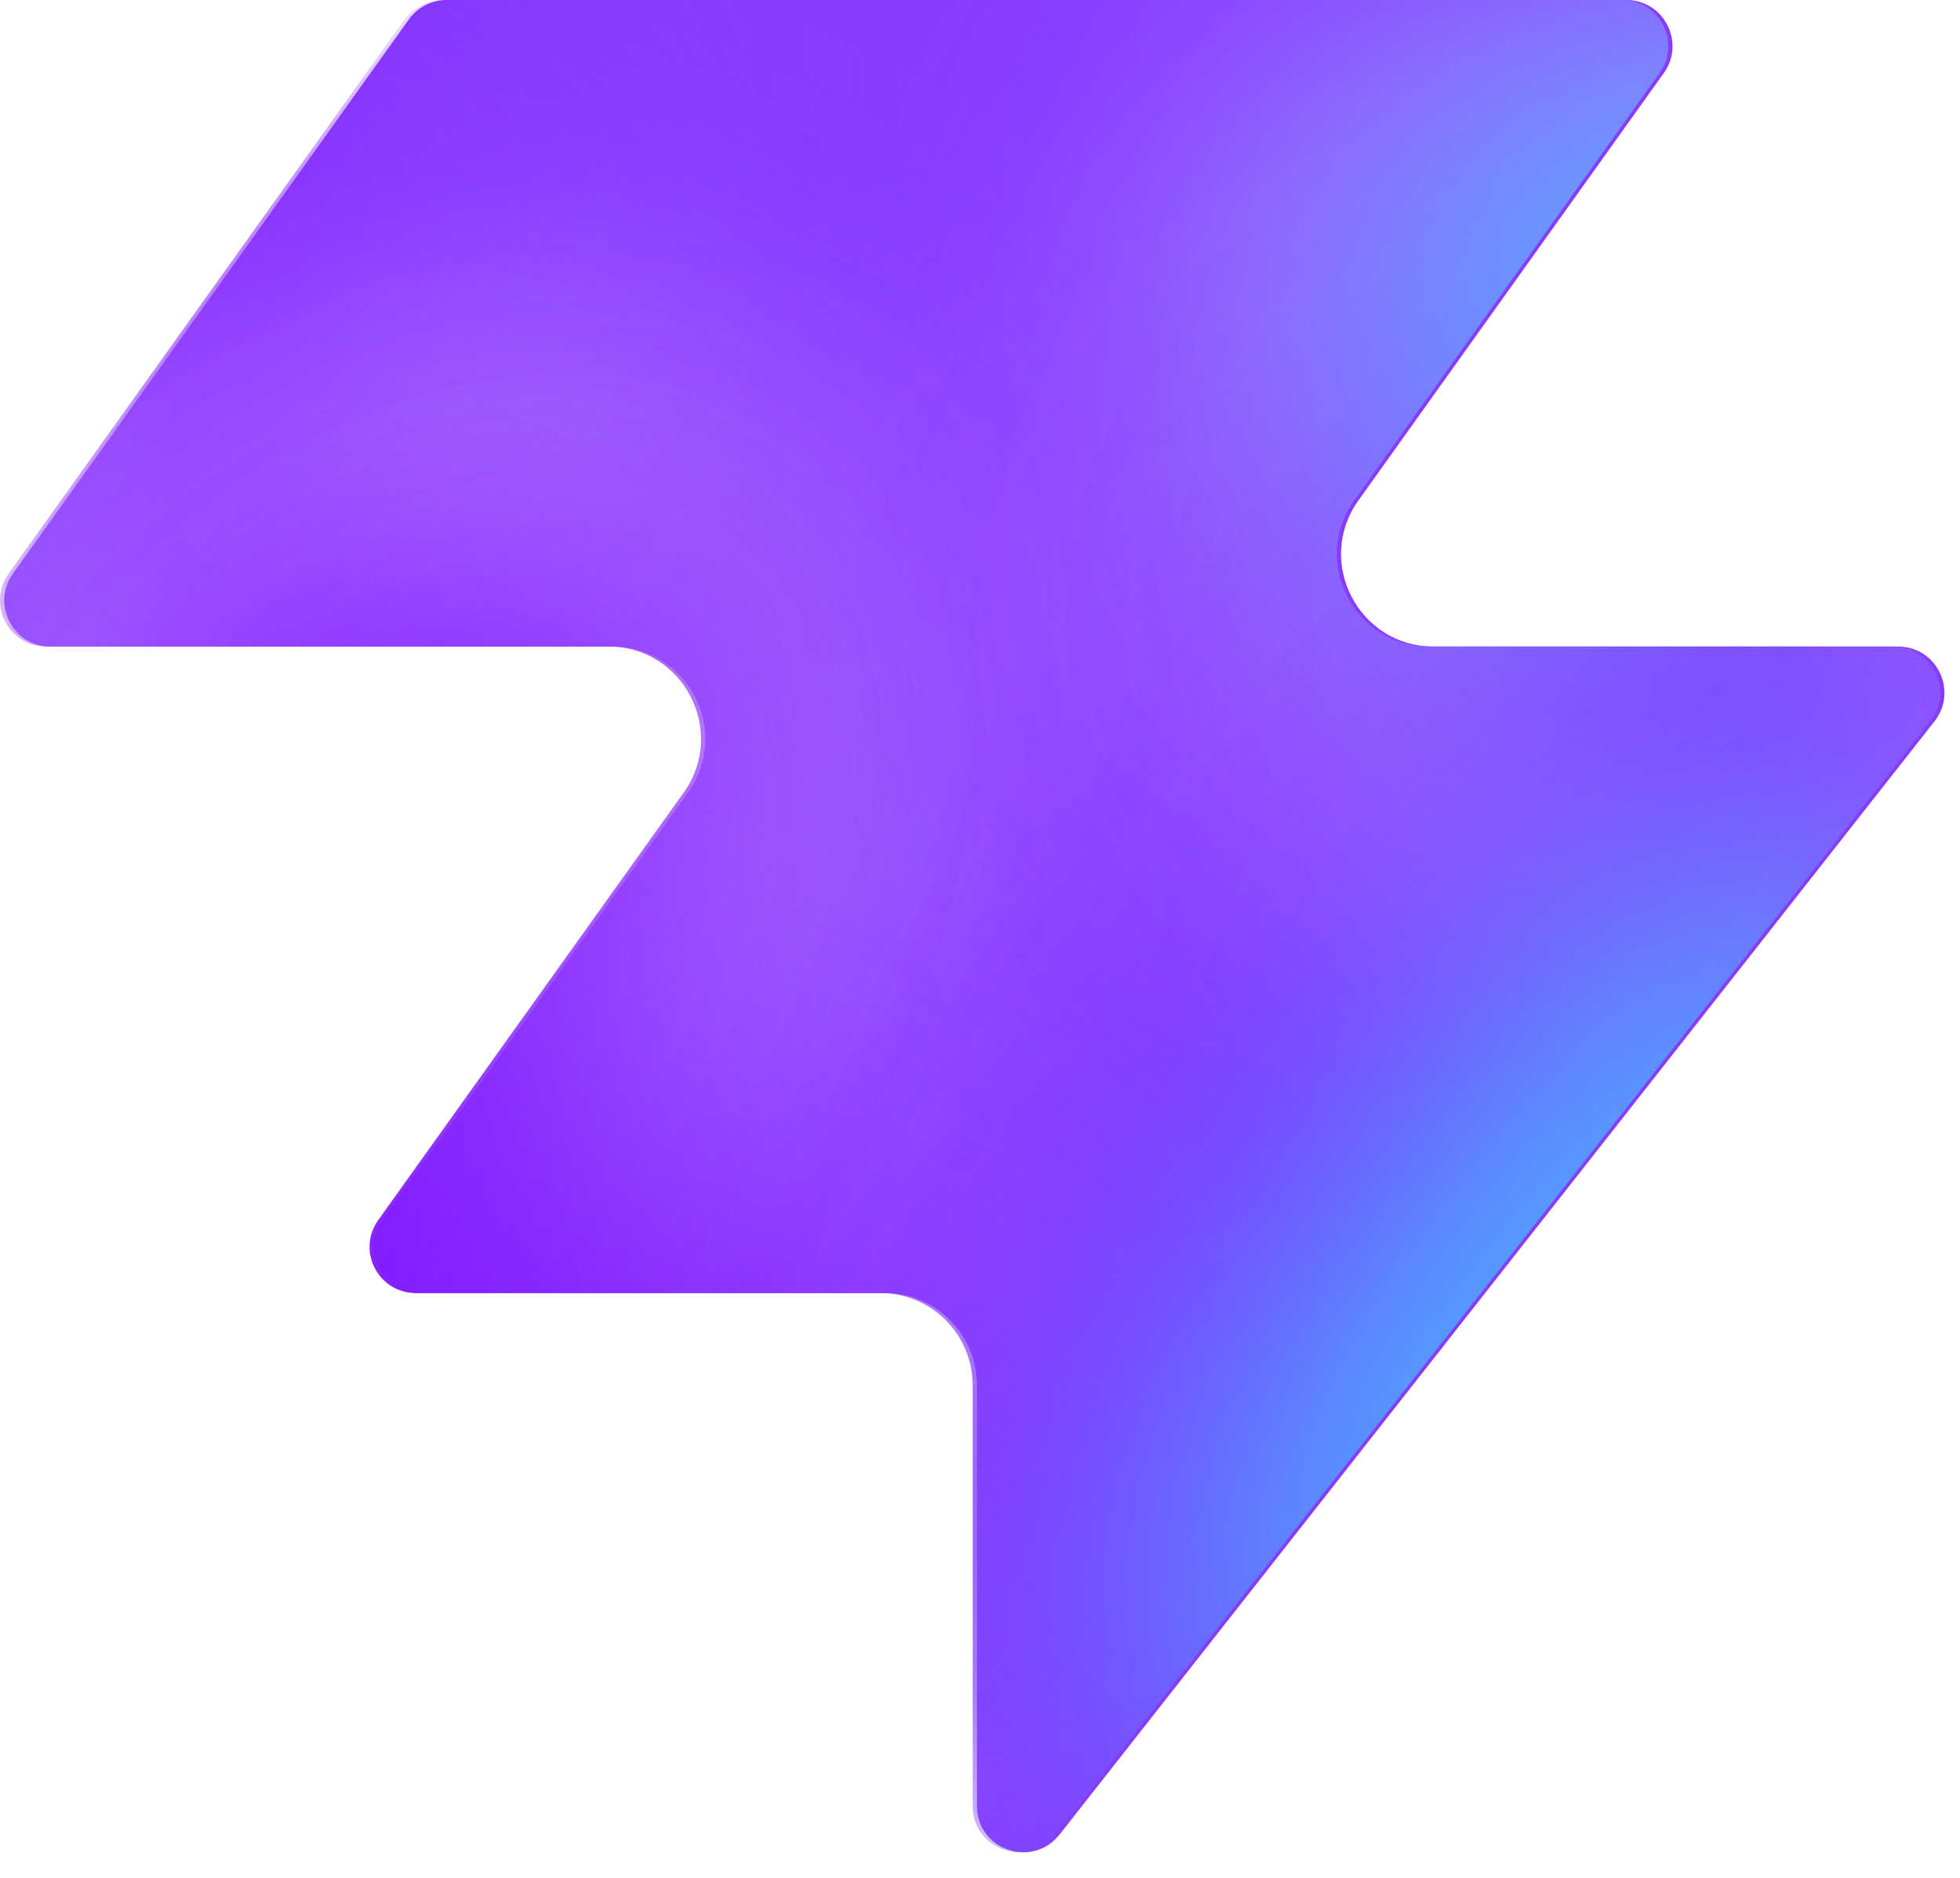
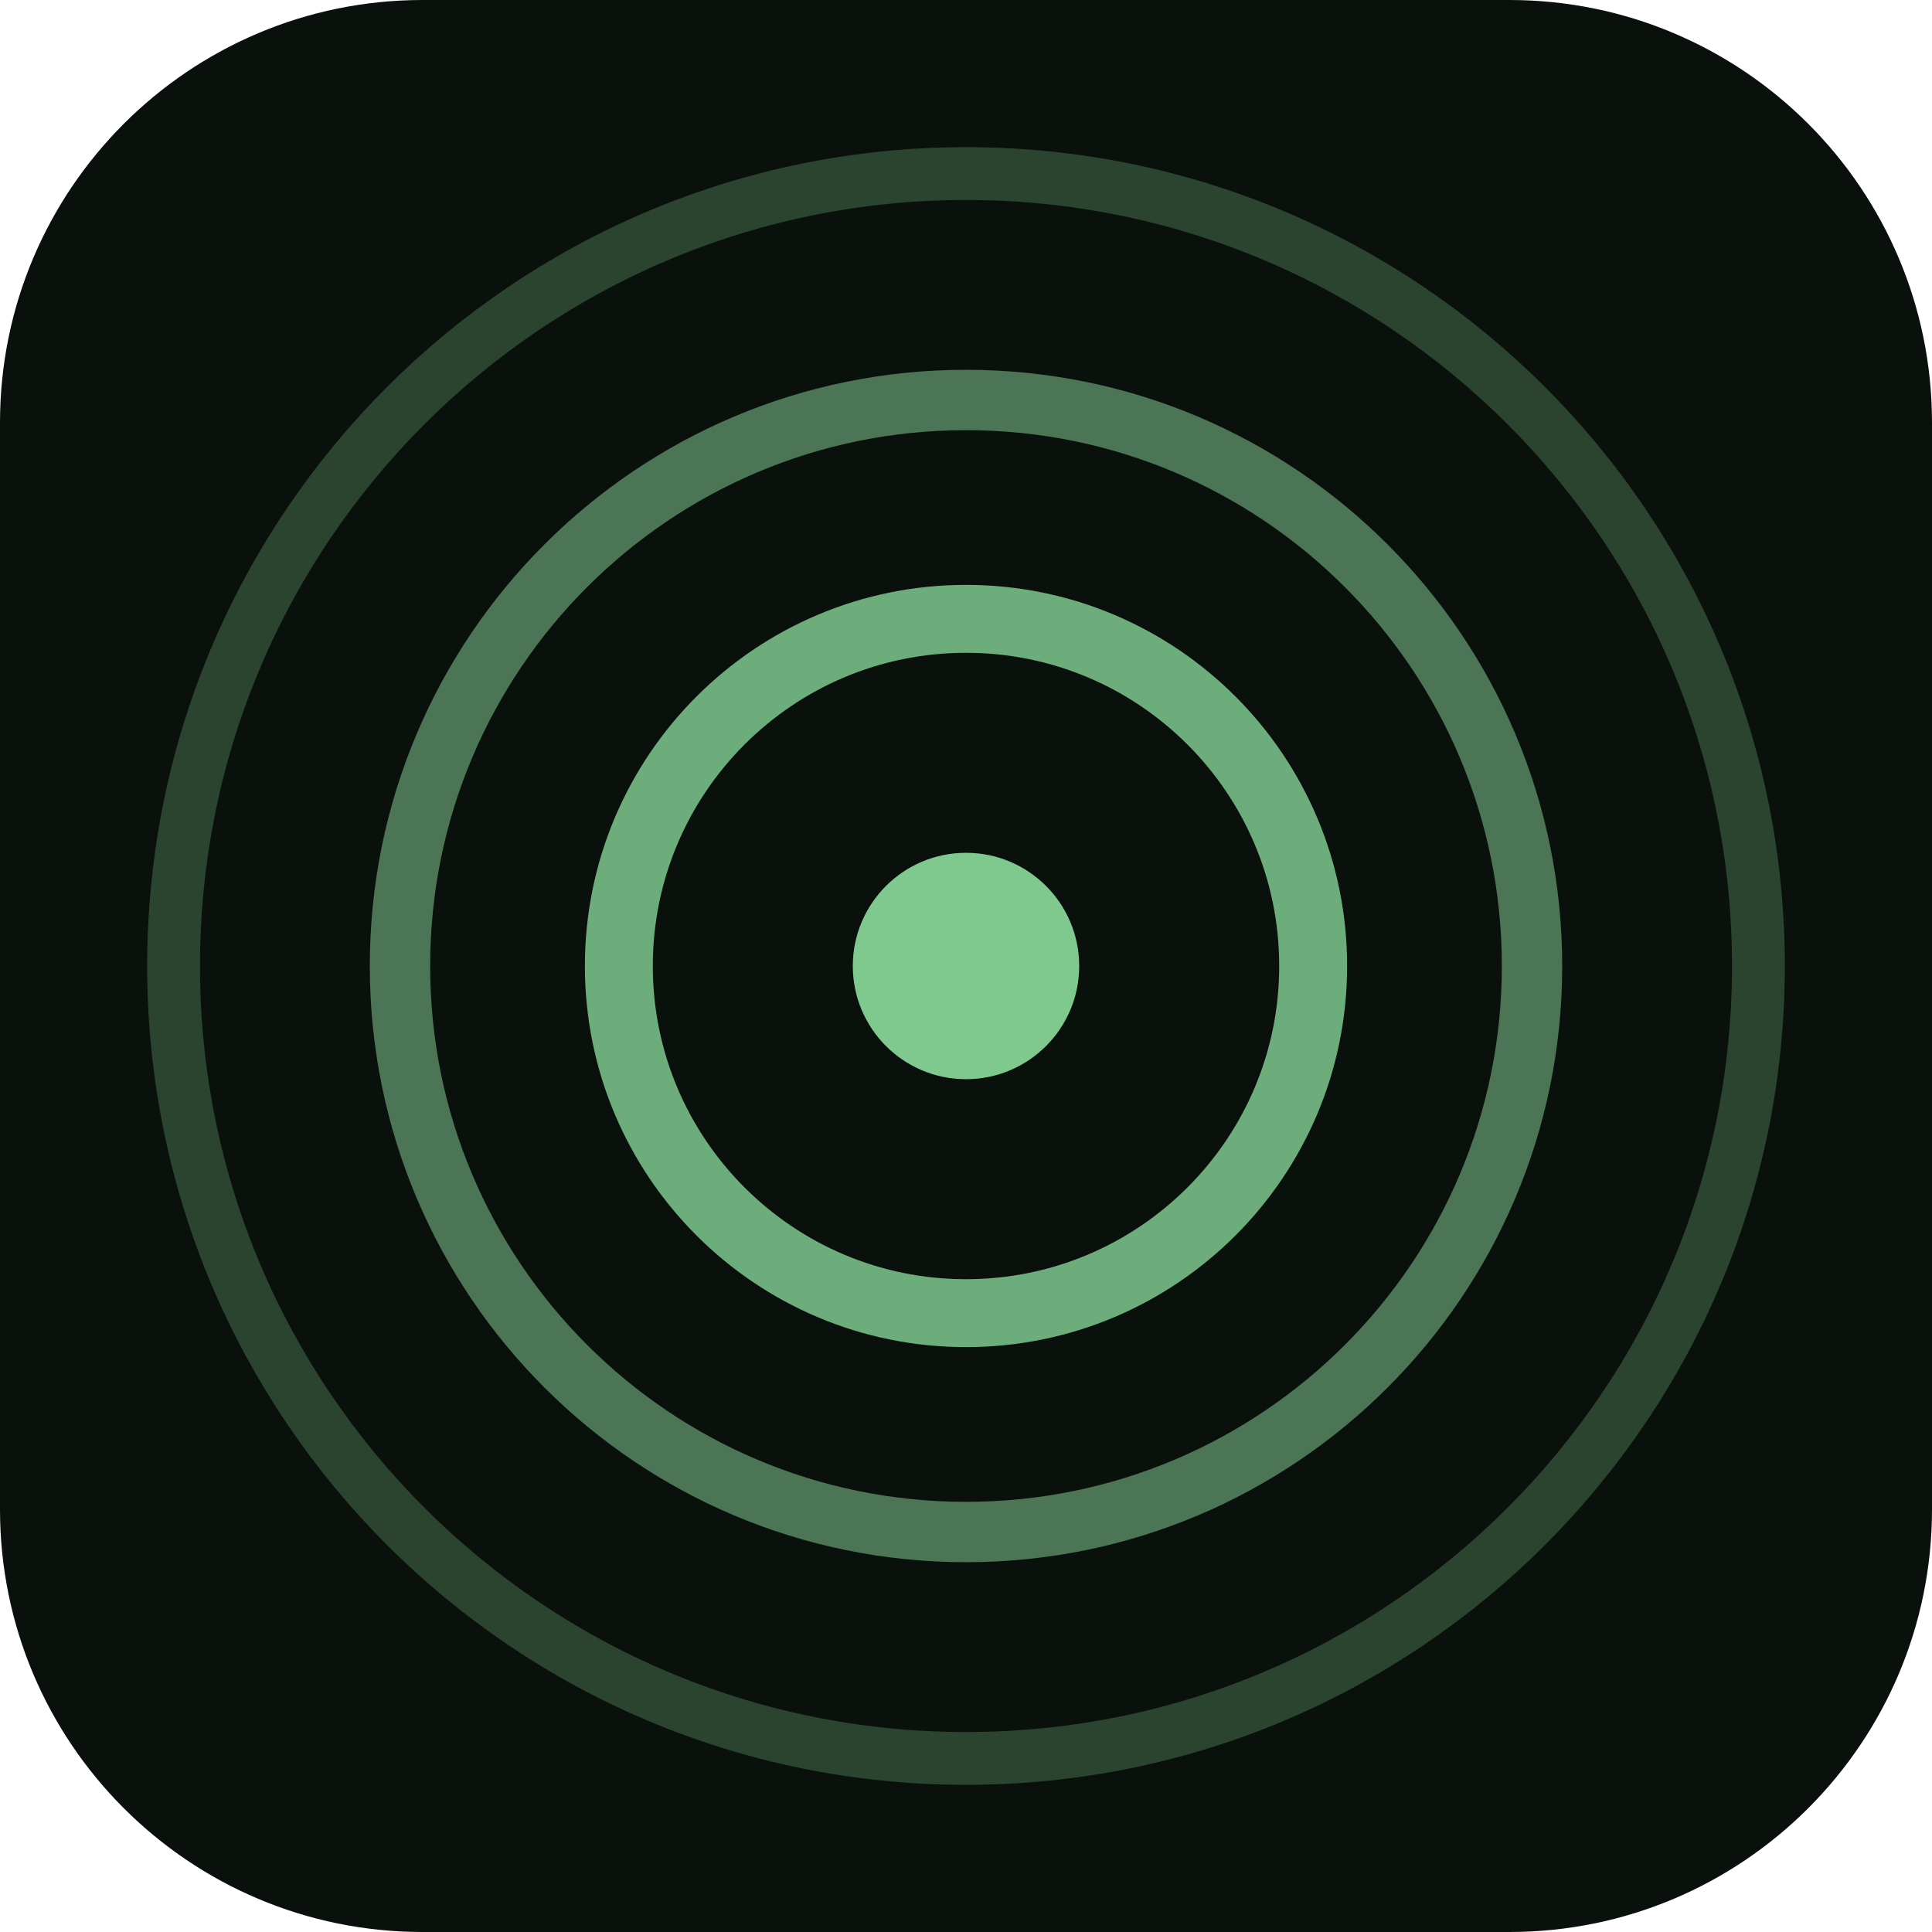
- <svg xmlns="http://www.w3.org/2000/svg" width="48" height="46" fill="none" viewBox="0 0 48 46">
-   <path fill="#863bff" d="M25.946 44.938c-.664.845-2.021.375-2.021-.698V33.937a2.26 2.26 0 0 0-2.262-2.262H10.287c-.92 0-1.456-1.04-.92-1.788l7.48-10.471c1.07-1.497 0-3.578-1.842-3.578H1.237c-.92 0-1.456-1.04-.92-1.788L10.013.474c.214-.297.556-.474.92-.474h28.894c.92 0 1.456 1.04.92 1.788l-7.48 10.471c-1.07 1.498 0 3.579 1.842 3.579h11.377c.943 0 1.473 1.088.89 1.83L25.947 44.94z" style="fill:#863bff;fill:color(display-p3 .525 .23 1);fill-opacity:1" />
-   <mask id="a" width="48" height="46" x="0" y="0" maskUnits="userSpaceOnUse" style="mask-type:alpha">
-     <path fill="#000" d="M25.842 44.938c-.664.844-2.021.375-2.021-.698V33.937a2.26 2.26 0 0 0-2.262-2.262H10.183c-.92 0-1.456-1.04-.92-1.788l7.48-10.471c1.07-1.498 0-3.579-1.842-3.579H1.133c-.92 0-1.456-1.04-.92-1.787L9.91.473c.214-.297.556-.474.92-.474h28.894c.92 0 1.456 1.04.92 1.788l-7.48 10.471c-1.07 1.498 0 3.578 1.842 3.578h11.377c.943 0 1.473 1.088.89 1.832L25.843 44.94z" style="fill:#000;fill-opacity:1" />
-   </mask>
-   <g mask="url(#a)">
-     <g filter="url(#b)">
-       <ellipse cx="5.508" cy="14.704" fill="#ede6ff" rx="5.508" ry="14.704" style="fill:#ede6ff;fill:color(display-p3 .927 .903 1);fill-opacity:1" transform="matrix(.00324 1 1 -.00324 -4.47 31.516)" />
-     </g>
-     <g filter="url(#c)">
-       <ellipse cx="10.399" cy="29.851" fill="#ede6ff" rx="10.399" ry="29.851" style="fill:#ede6ff;fill:color(display-p3 .927 .903 1);fill-opacity:1" transform="matrix(.00324 1 1 -.00324 -39.328 7.883)" />
-     </g>
-     <g filter="url(#d)">
-       <ellipse cx="5.508" cy="30.487" fill="#7e14ff" rx="5.508" ry="30.487" style="fill:#7e14ff;fill:color(display-p3 .492 .077 1);fill-opacity:1" transform="rotate(89.814 -25.913 -14.639)scale(1 -1)" />
-     </g>
-     <g filter="url(#e)">
-       <ellipse cx="5.508" cy="30.599" fill="#7e14ff" rx="5.508" ry="30.599" style="fill:#7e14ff;fill:color(display-p3 .492 .077 1);fill-opacity:1" transform="rotate(89.814 -32.644 -3.334)scale(1 -1)" />
-     </g>
-     <g filter="url(#f)">
-       <ellipse cx="5.508" cy="30.599" fill="#7e14ff" rx="5.508" ry="30.599" style="fill:#7e14ff;fill:color(display-p3 .492 .077 1);fill-opacity:1" transform="matrix(.00324 1 1 -.00324 -34.34 30.47)" />
-     </g>
-     <g filter="url(#g)">
-       <ellipse cx="14.072" cy="22.078" fill="#ede6ff" rx="14.072" ry="22.078" style="fill:#ede6ff;fill:color(display-p3 .927 .903 1);fill-opacity:1" transform="rotate(93.35 24.506 48.493)scale(-1 1)" />
-     </g>
-     <g filter="url(#h)">
-       <ellipse cx="3.47" cy="21.501" fill="#7e14ff" rx="3.47" ry="21.501" style="fill:#7e14ff;fill:color(display-p3 .492 .077 1);fill-opacity:1" transform="rotate(89.009 28.708 47.59)scale(-1 1)" />
-     </g>
-     <g filter="url(#i)">
-       <ellipse cx="3.47" cy="21.501" fill="#7e14ff" rx="3.47" ry="21.501" style="fill:#7e14ff;fill:color(display-p3 .492 .077 1);fill-opacity:1" transform="rotate(89.009 28.708 47.59)scale(-1 1)" />
-     </g>
-     <g filter="url(#j)">
-       <ellipse cx=".387" cy="8.972" fill="#7e14ff" rx="4.407" ry="29.108" style="fill:#7e14ff;fill:color(display-p3 .492 .077 1);fill-opacity:1" transform="rotate(39.51 .387 8.972)" />
-     </g>
-     <g filter="url(#k)">
-       <ellipse cx="47.523" cy="-6.092" fill="#7e14ff" rx="4.407" ry="29.108" style="fill:#7e14ff;fill:color(display-p3 .492 .077 1);fill-opacity:1" transform="rotate(37.892 47.523 -6.092)" />
-     </g>
-     <g filter="url(#l)">
-       <ellipse cx="41.412" cy="6.333" fill="#47bfff" rx="5.971" ry="9.665" style="fill:#47bfff;fill:color(display-p3 .28 .748 1);fill-opacity:1" transform="rotate(37.892 41.412 6.333)" />
-     </g>
-     <g filter="url(#m)">
-       <ellipse cx="-1.879" cy="38.332" fill="#7e14ff" rx="4.407" ry="29.108" style="fill:#7e14ff;fill:color(display-p3 .492 .077 1);fill-opacity:1" transform="rotate(37.892 -1.88 38.332)" />
-     </g>
-     <g filter="url(#n)">
-       <ellipse cx="-1.879" cy="38.332" fill="#7e14ff" rx="4.407" ry="29.108" style="fill:#7e14ff;fill:color(display-p3 .492 .077 1);fill-opacity:1" transform="rotate(37.892 -1.88 38.332)" />
-     </g>
-     <g filter="url(#o)">
-       <ellipse cx="35.651" cy="29.907" fill="#7e14ff" rx="4.407" ry="29.108" style="fill:#7e14ff;fill:color(display-p3 .492 .077 1);fill-opacity:1" transform="rotate(37.892 35.651 29.907)" />
-     </g>
-     <g filter="url(#p)">
-       <ellipse cx="38.418" cy="32.4" fill="#47bfff" rx="5.971" ry="15.297" style="fill:#47bfff;fill:color(display-p3 .28 .748 1);fill-opacity:1" transform="rotate(37.892 38.418 32.4)" />
-     </g>
-   </g>
-   <defs>
-     <filter id="b" width="60.045" height="41.654" x="-19.77" y="16.149" color-interpolation-filters="sRGB" filterUnits="userSpaceOnUse">
-       <feFlood flood-opacity="0" result="BackgroundImageFix" />
-       <feBlend in="SourceGraphic" in2="BackgroundImageFix" result="shape" />
-       <feGaussianBlur result="effect1_foregroundBlur_2002_17158" stdDeviation="7.659" />
-     </filter>
-     <filter id="c" width="90.34" height="51.437" x="-54.613" y="-7.533" color-interpolation-filters="sRGB" filterUnits="userSpaceOnUse">
-       <feFlood flood-opacity="0" result="BackgroundImageFix" />
-       <feBlend in="SourceGraphic" in2="BackgroundImageFix" result="shape" />
-       <feGaussianBlur result="effect1_foregroundBlur_2002_17158" stdDeviation="7.659" />
-     </filter>
-     <filter id="d" width="79.355" height="29.4" x="-49.64" y="2.03" color-interpolation-filters="sRGB" filterUnits="userSpaceOnUse">
-       <feFlood flood-opacity="0" result="BackgroundImageFix" />
-       <feBlend in="SourceGraphic" in2="BackgroundImageFix" result="shape" />
-       <feGaussianBlur result="effect1_foregroundBlur_2002_17158" stdDeviation="4.596" />
-     </filter>
-     <filter id="e" width="79.579" height="29.4" x="-45.045" y="20.029" color-interpolation-filters="sRGB" filterUnits="userSpaceOnUse">
-       <feFlood flood-opacity="0" result="BackgroundImageFix" />
-       <feBlend in="SourceGraphic" in2="BackgroundImageFix" result="shape" />
-       <feGaussianBlur result="effect1_foregroundBlur_2002_17158" stdDeviation="4.596" />
-     </filter>
-     <filter id="f" width="79.579" height="29.4" x="-43.513" y="21.178" color-interpolation-filters="sRGB" filterUnits="userSpaceOnUse">
-       <feFlood flood-opacity="0" result="BackgroundImageFix" />
-       <feBlend in="SourceGraphic" in2="BackgroundImageFix" result="shape" />
-       <feGaussianBlur result="effect1_foregroundBlur_2002_17158" stdDeviation="4.596" />
-     </filter>
-     <filter id="g" width="74.749" height="58.852" x="15.756" y="-17.901" color-interpolation-filters="sRGB" filterUnits="userSpaceOnUse">
-       <feFlood flood-opacity="0" result="BackgroundImageFix" />
-       <feBlend in="SourceGraphic" in2="BackgroundImageFix" result="shape" />
-       <feGaussianBlur result="effect1_foregroundBlur_2002_17158" stdDeviation="7.659" />
-     </filter>
-     <filter id="h" width="61.377" height="25.362" x="23.548" y="2.284" color-interpolation-filters="sRGB" filterUnits="userSpaceOnUse">
-       <feFlood flood-opacity="0" result="BackgroundImageFix" />
-       <feBlend in="SourceGraphic" in2="BackgroundImageFix" result="shape" />
-       <feGaussianBlur result="effect1_foregroundBlur_2002_17158" stdDeviation="4.596" />
-     </filter>
-     <filter id="i" width="61.377" height="25.362" x="23.548" y="2.284" color-interpolation-filters="sRGB" filterUnits="userSpaceOnUse">
-       <feFlood flood-opacity="0" result="BackgroundImageFix" />
-       <feBlend in="SourceGraphic" in2="BackgroundImageFix" result="shape" />
-       <feGaussianBlur result="effect1_foregroundBlur_2002_17158" stdDeviation="4.596" />
-     </filter>
-     <filter id="j" width="56.045" height="63.649" x="-27.636" y="-22.853" color-interpolation-filters="sRGB" filterUnits="userSpaceOnUse">
-       <feFlood flood-opacity="0" result="BackgroundImageFix" />
-       <feBlend in="SourceGraphic" in2="BackgroundImageFix" result="shape" />
-       <feGaussianBlur result="effect1_foregroundBlur_2002_17158" stdDeviation="4.596" />
-     </filter>
-     <filter id="k" width="54.814" height="64.646" x="20.116" y="-38.415" color-interpolation-filters="sRGB" filterUnits="userSpaceOnUse">
-       <feFlood flood-opacity="0" result="BackgroundImageFix" />
-       <feBlend in="SourceGraphic" in2="BackgroundImageFix" result="shape" />
-       <feGaussianBlur result="effect1_foregroundBlur_2002_17158" stdDeviation="4.596" />
-     </filter>
-     <filter id="l" width="33.541" height="35.313" x="24.641" y="-11.323" color-interpolation-filters="sRGB" filterUnits="userSpaceOnUse">
-       <feFlood flood-opacity="0" result="BackgroundImageFix" />
-       <feBlend in="SourceGraphic" in2="BackgroundImageFix" result="shape" />
-       <feGaussianBlur result="effect1_foregroundBlur_2002_17158" stdDeviation="4.596" />
-     </filter>
-     <filter id="m" width="54.814" height="64.646" x="-29.286" y="6.009" color-interpolation-filters="sRGB" filterUnits="userSpaceOnUse">
-       <feFlood flood-opacity="0" result="BackgroundImageFix" />
-       <feBlend in="SourceGraphic" in2="BackgroundImageFix" result="shape" />
-       <feGaussianBlur result="effect1_foregroundBlur_2002_17158" stdDeviation="4.596" />
-     </filter>
-     <filter id="n" width="54.814" height="64.646" x="-29.286" y="6.009" color-interpolation-filters="sRGB" filterUnits="userSpaceOnUse">
-       <feFlood flood-opacity="0" result="BackgroundImageFix" />
-       <feBlend in="SourceGraphic" in2="BackgroundImageFix" result="shape" />
-       <feGaussianBlur result="effect1_foregroundBlur_2002_17158" stdDeviation="4.596" />
-     </filter>
-     <filter id="o" width="54.814" height="64.646" x="8.244" y="-2.416" color-interpolation-filters="sRGB" filterUnits="userSpaceOnUse">
-       <feFlood flood-opacity="0" result="BackgroundImageFix" />
-       <feBlend in="SourceGraphic" in2="BackgroundImageFix" result="shape" />
-       <feGaussianBlur result="effect1_foregroundBlur_2002_17158" stdDeviation="4.596" />
-     </filter>
-     <filter id="p" width="39.409" height="43.623" x="18.713" y="10.588" color-interpolation-filters="sRGB" filterUnits="userSpaceOnUse">
-       <feFlood flood-opacity="0" result="BackgroundImageFix" />
-       <feBlend in="SourceGraphic" in2="BackgroundImageFix" result="shape" />
-       <feGaussianBlur result="effect1_foregroundBlur_2002_17158" stdDeviation="4.596" />
-     </filter>
-   </defs>
+ <svg xmlns="http://www.w3.org/2000/svg" viewBox="0 0 512 512">
+   <rect width="512" height="512" rx="112" fill="#0a100b" />
+   <circle cx="256" cy="256" r="210" fill="none" stroke="#7fc98f" stroke-width="14" opacity="0.28" />
+   <circle cx="256" cy="256" r="150" fill="none" stroke="#7fc98f" stroke-width="16" opacity="0.55" />
+   <circle cx="256" cy="256" r="92" fill="none" stroke="#7fc98f" stroke-width="18" opacity="0.85" />
+   <circle cx="256" cy="256" r="30" fill="#7fc98f" />
</svg>
